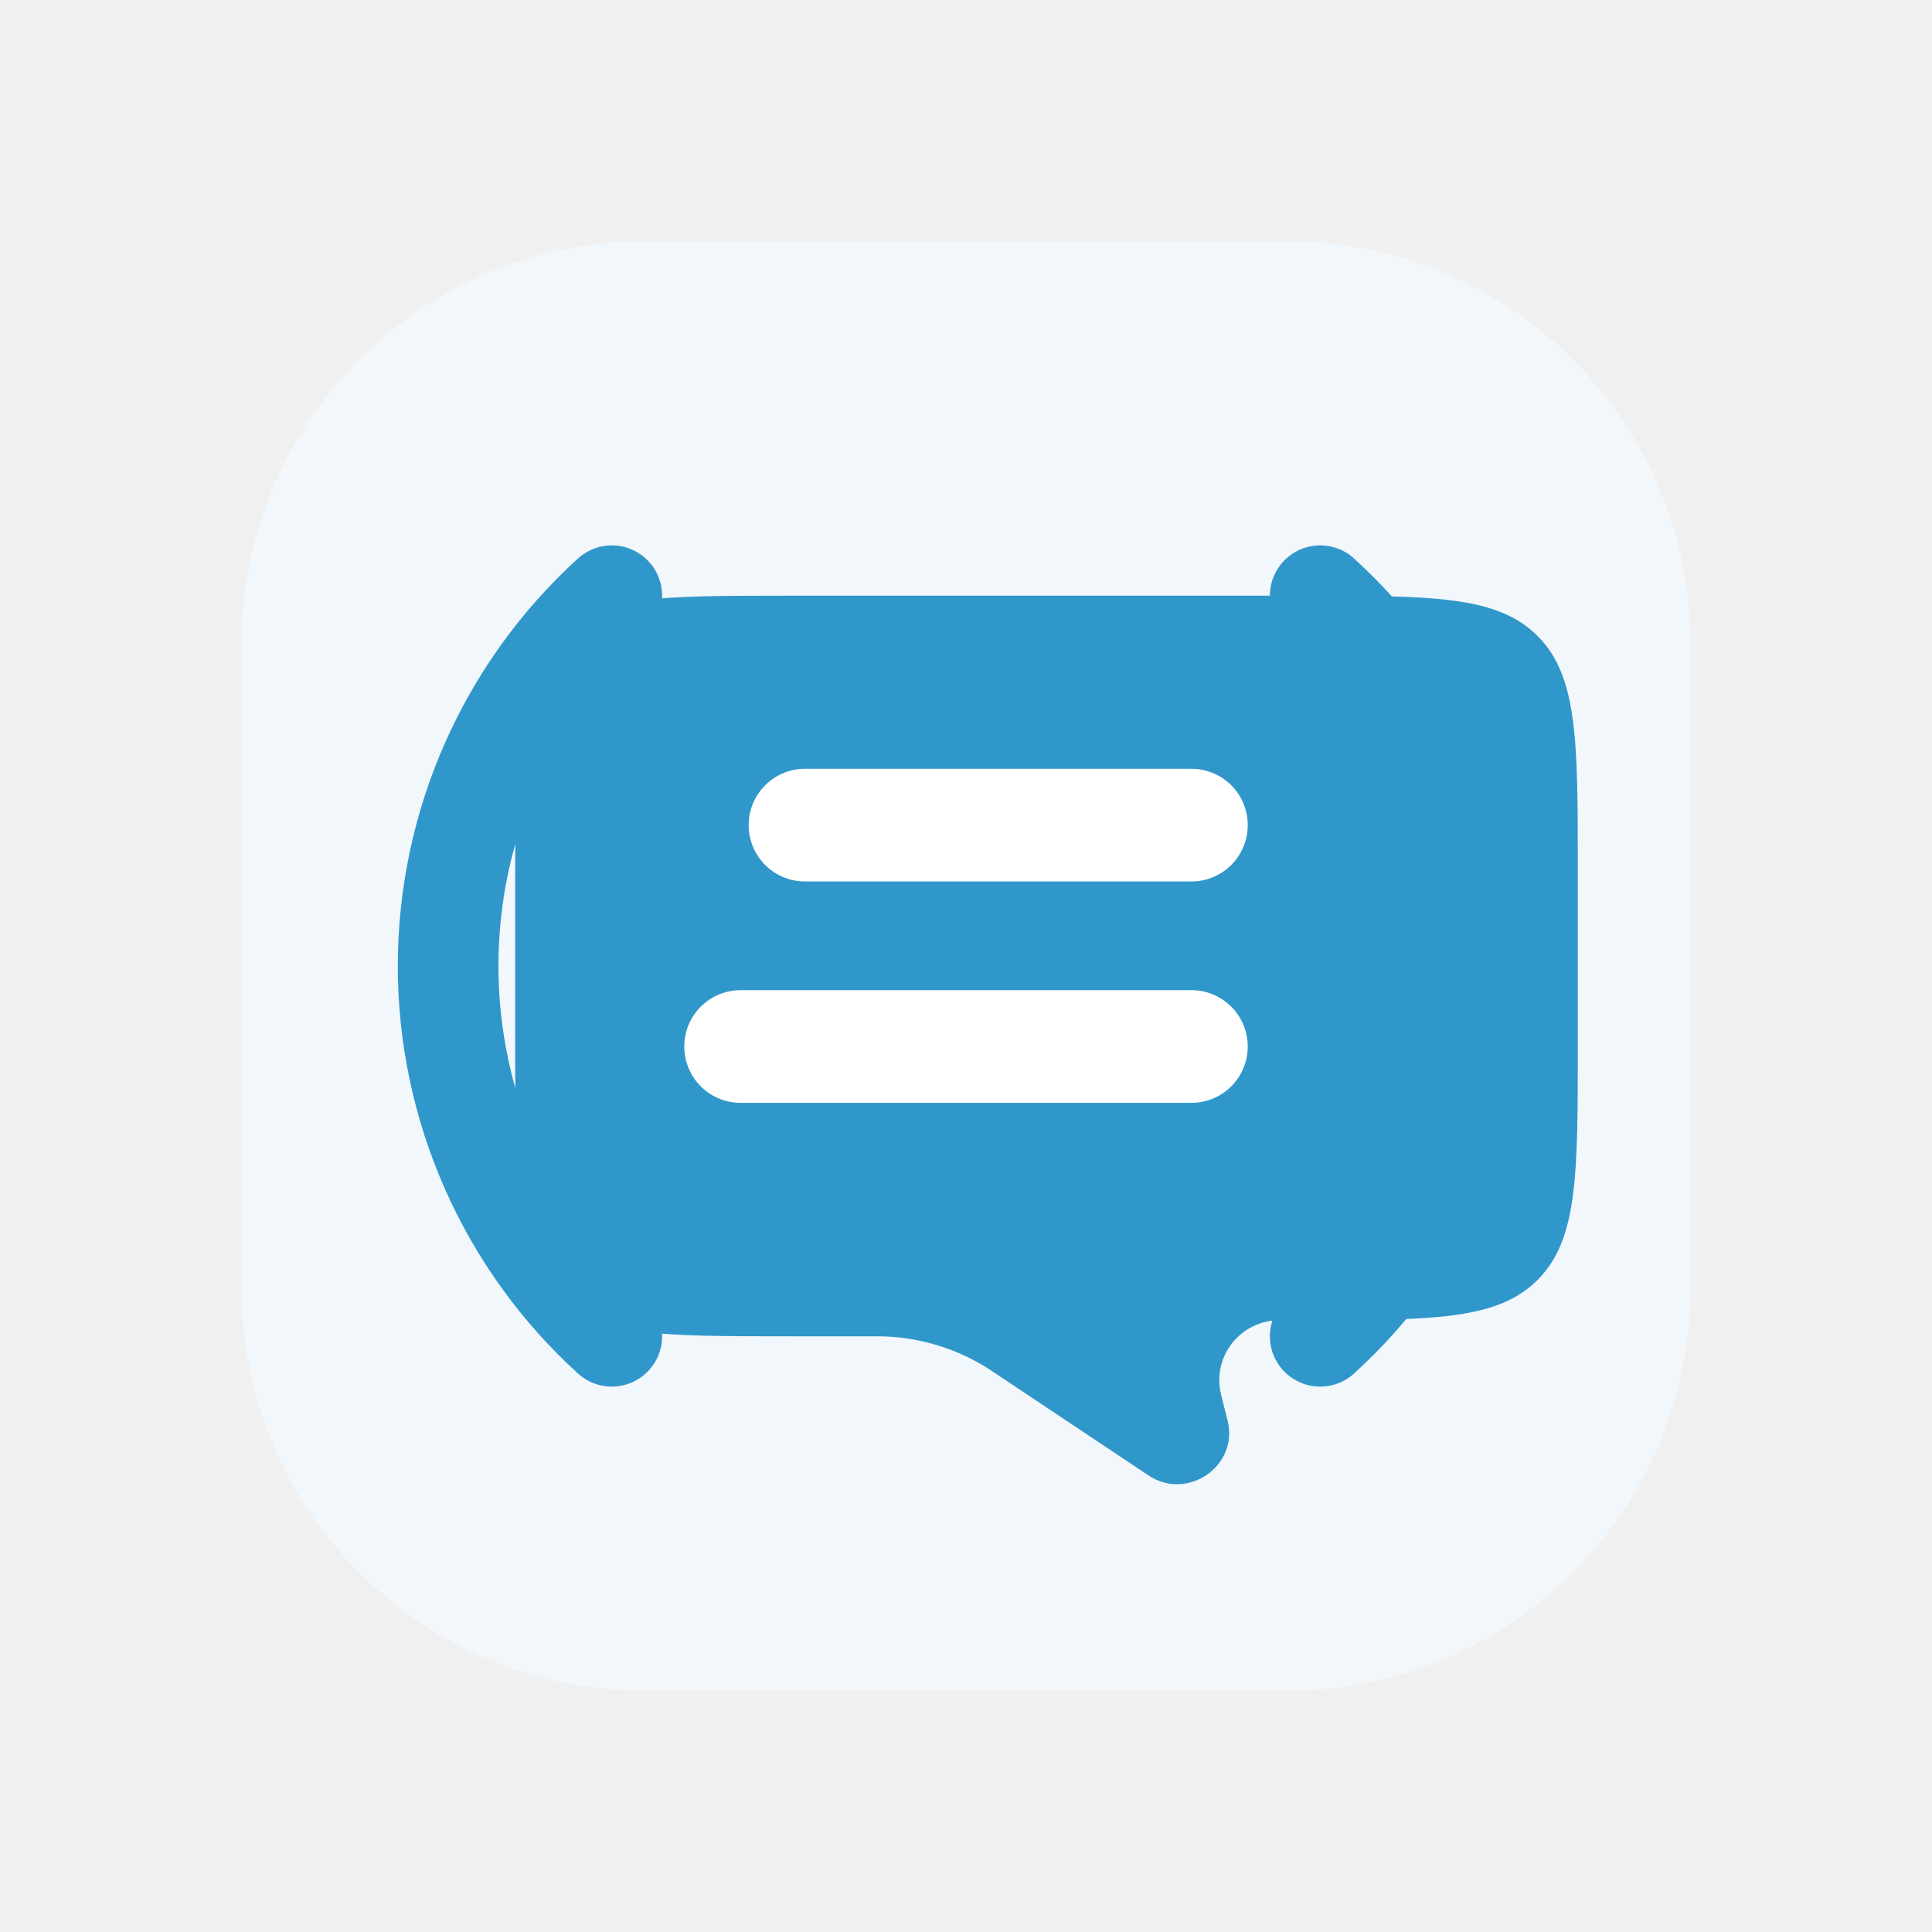
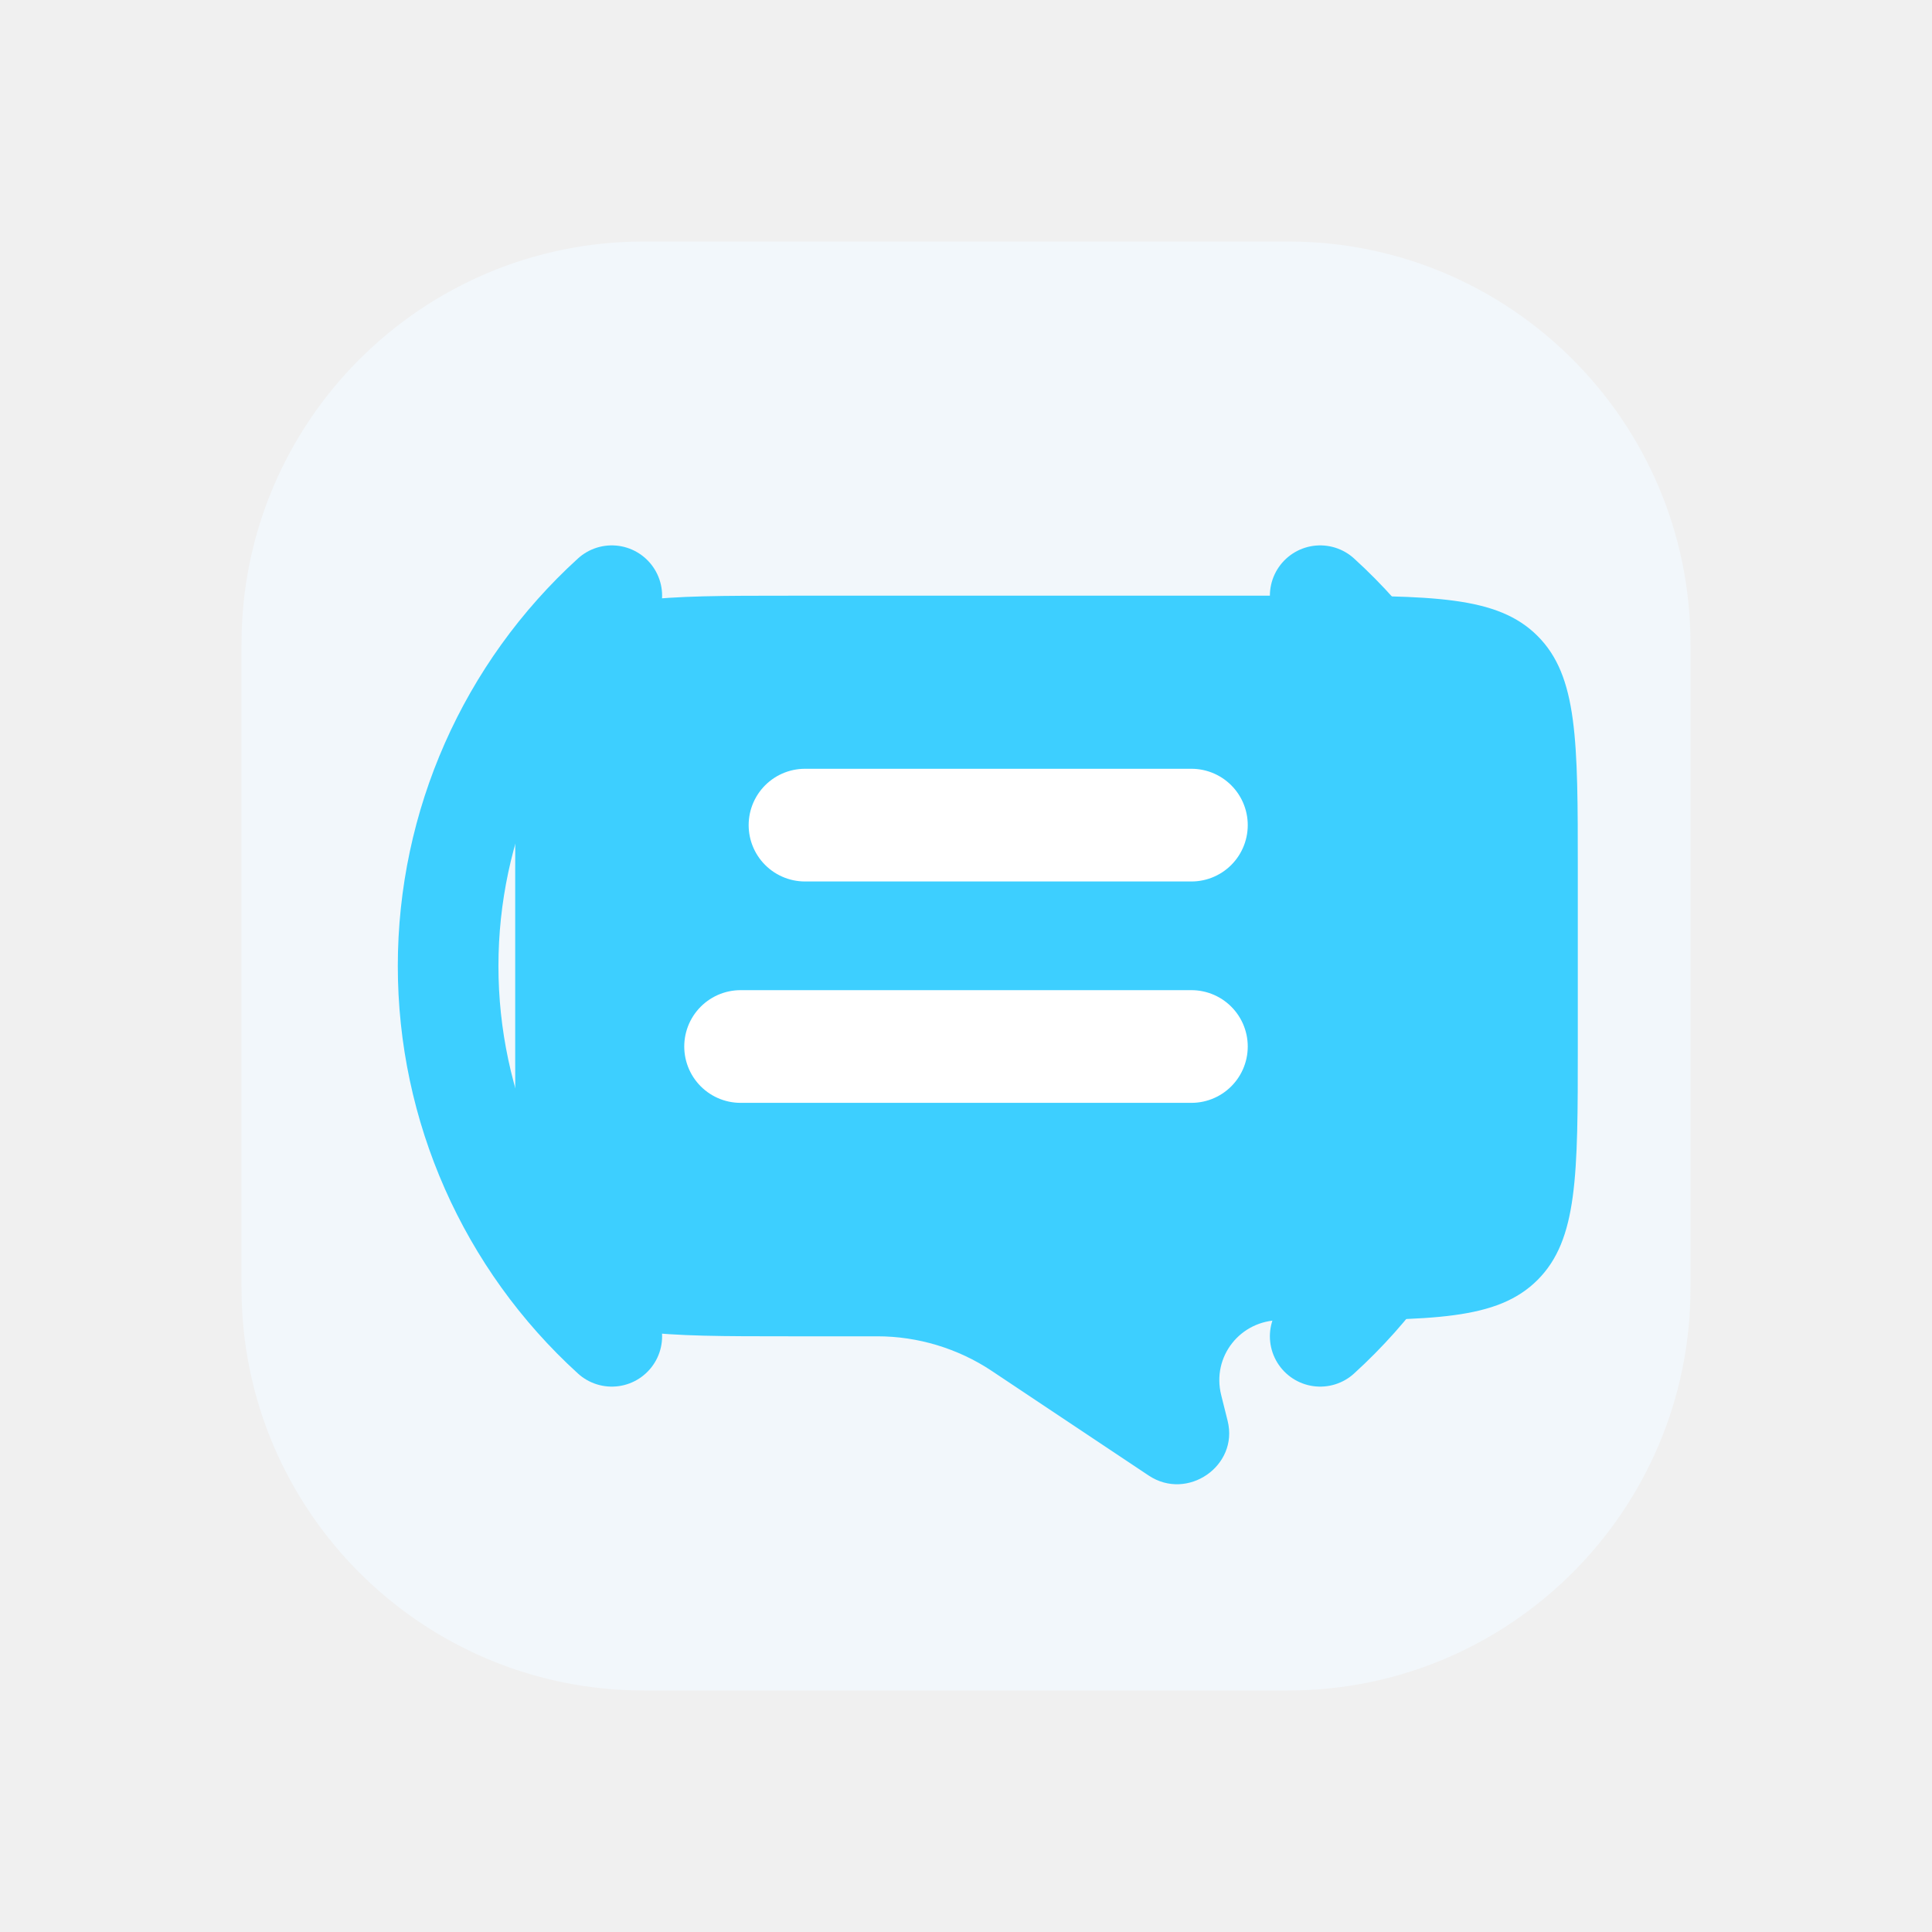
<svg xmlns="http://www.w3.org/2000/svg" preserveAspectRatio="xMidYMid meet" width="100%" height="100%" viewBox="0 0 24 24" fill="none">
  <rect x="3" y="3" width="18" height="18" rx="5" fill="#F2F7FB" />
-   <path fill-rule="evenodd" clip-rule="evenodd" d="M6.9 7.9C6.4 8.4 6.4 9.2 6.4 10.8v2.4c0 1.6 0 2.4.5 2.9.5.5 1.3.5 2.9.5h1.1c.5 0 1 .15 1.42.43l1.95 1.3c.48.32 1.12-.12.98-.68l-.08-.32c-.12-.48.24-.93.73-.93h.3c1.6 0 2.4 0 2.9-.5.5-.5.5-1.3.5-2.9v-2.2c0-1.6 0-2.4-.5-2.9-.5-.5-1.3-.5-2.9-.5H9.8c-1.6 0-2.4 0-2.9.5Z" fill="#3097CB" />
+   <path fill-rule="evenodd" clip-rule="evenodd" d="M6.9 7.9C6.4 8.4 6.4 9.2 6.4 10.8v2.4c0 1.6 0 2.4.5 2.9.5.5 1.3.5 2.9.5h1.1c.5 0 1 .15 1.42.43l1.95 1.3c.48.32 1.12-.12.98-.68l-.08-.32c-.12-.48.24-.93.73-.93h.3c1.6 0 2.4 0 2.9-.5.5-.5.5-1.3.5-2.9v-2.2c0-1.6 0-2.4-.5-2.9-.5-.5-1.3-.5-2.9-.5H9.8c-1.6 0-2.4 0-2.9.5Z" fill="#3DCFFF" />
  <path d="M10 10.25h4.8M9.2 13h5.6" stroke="white" stroke-width="1.4" stroke-linecap="round" />
-   <path d="M7.6 7.4a6.22 6.22 0 0 0 0 9.2M16.4 7.4a6.22 6.22 0 0 1 0 9.2" stroke="#3097CB" stroke-width="1.25" stroke-linecap="round" />
+   <path d="M7.6 7.4a6.22 6.22 0 0 0 0 9.2M16.4 7.4a6.22 6.22 0 0 1 0 9.2" stroke="#3DCFFF" stroke-width="1.25" stroke-linecap="round" />
</svg>
